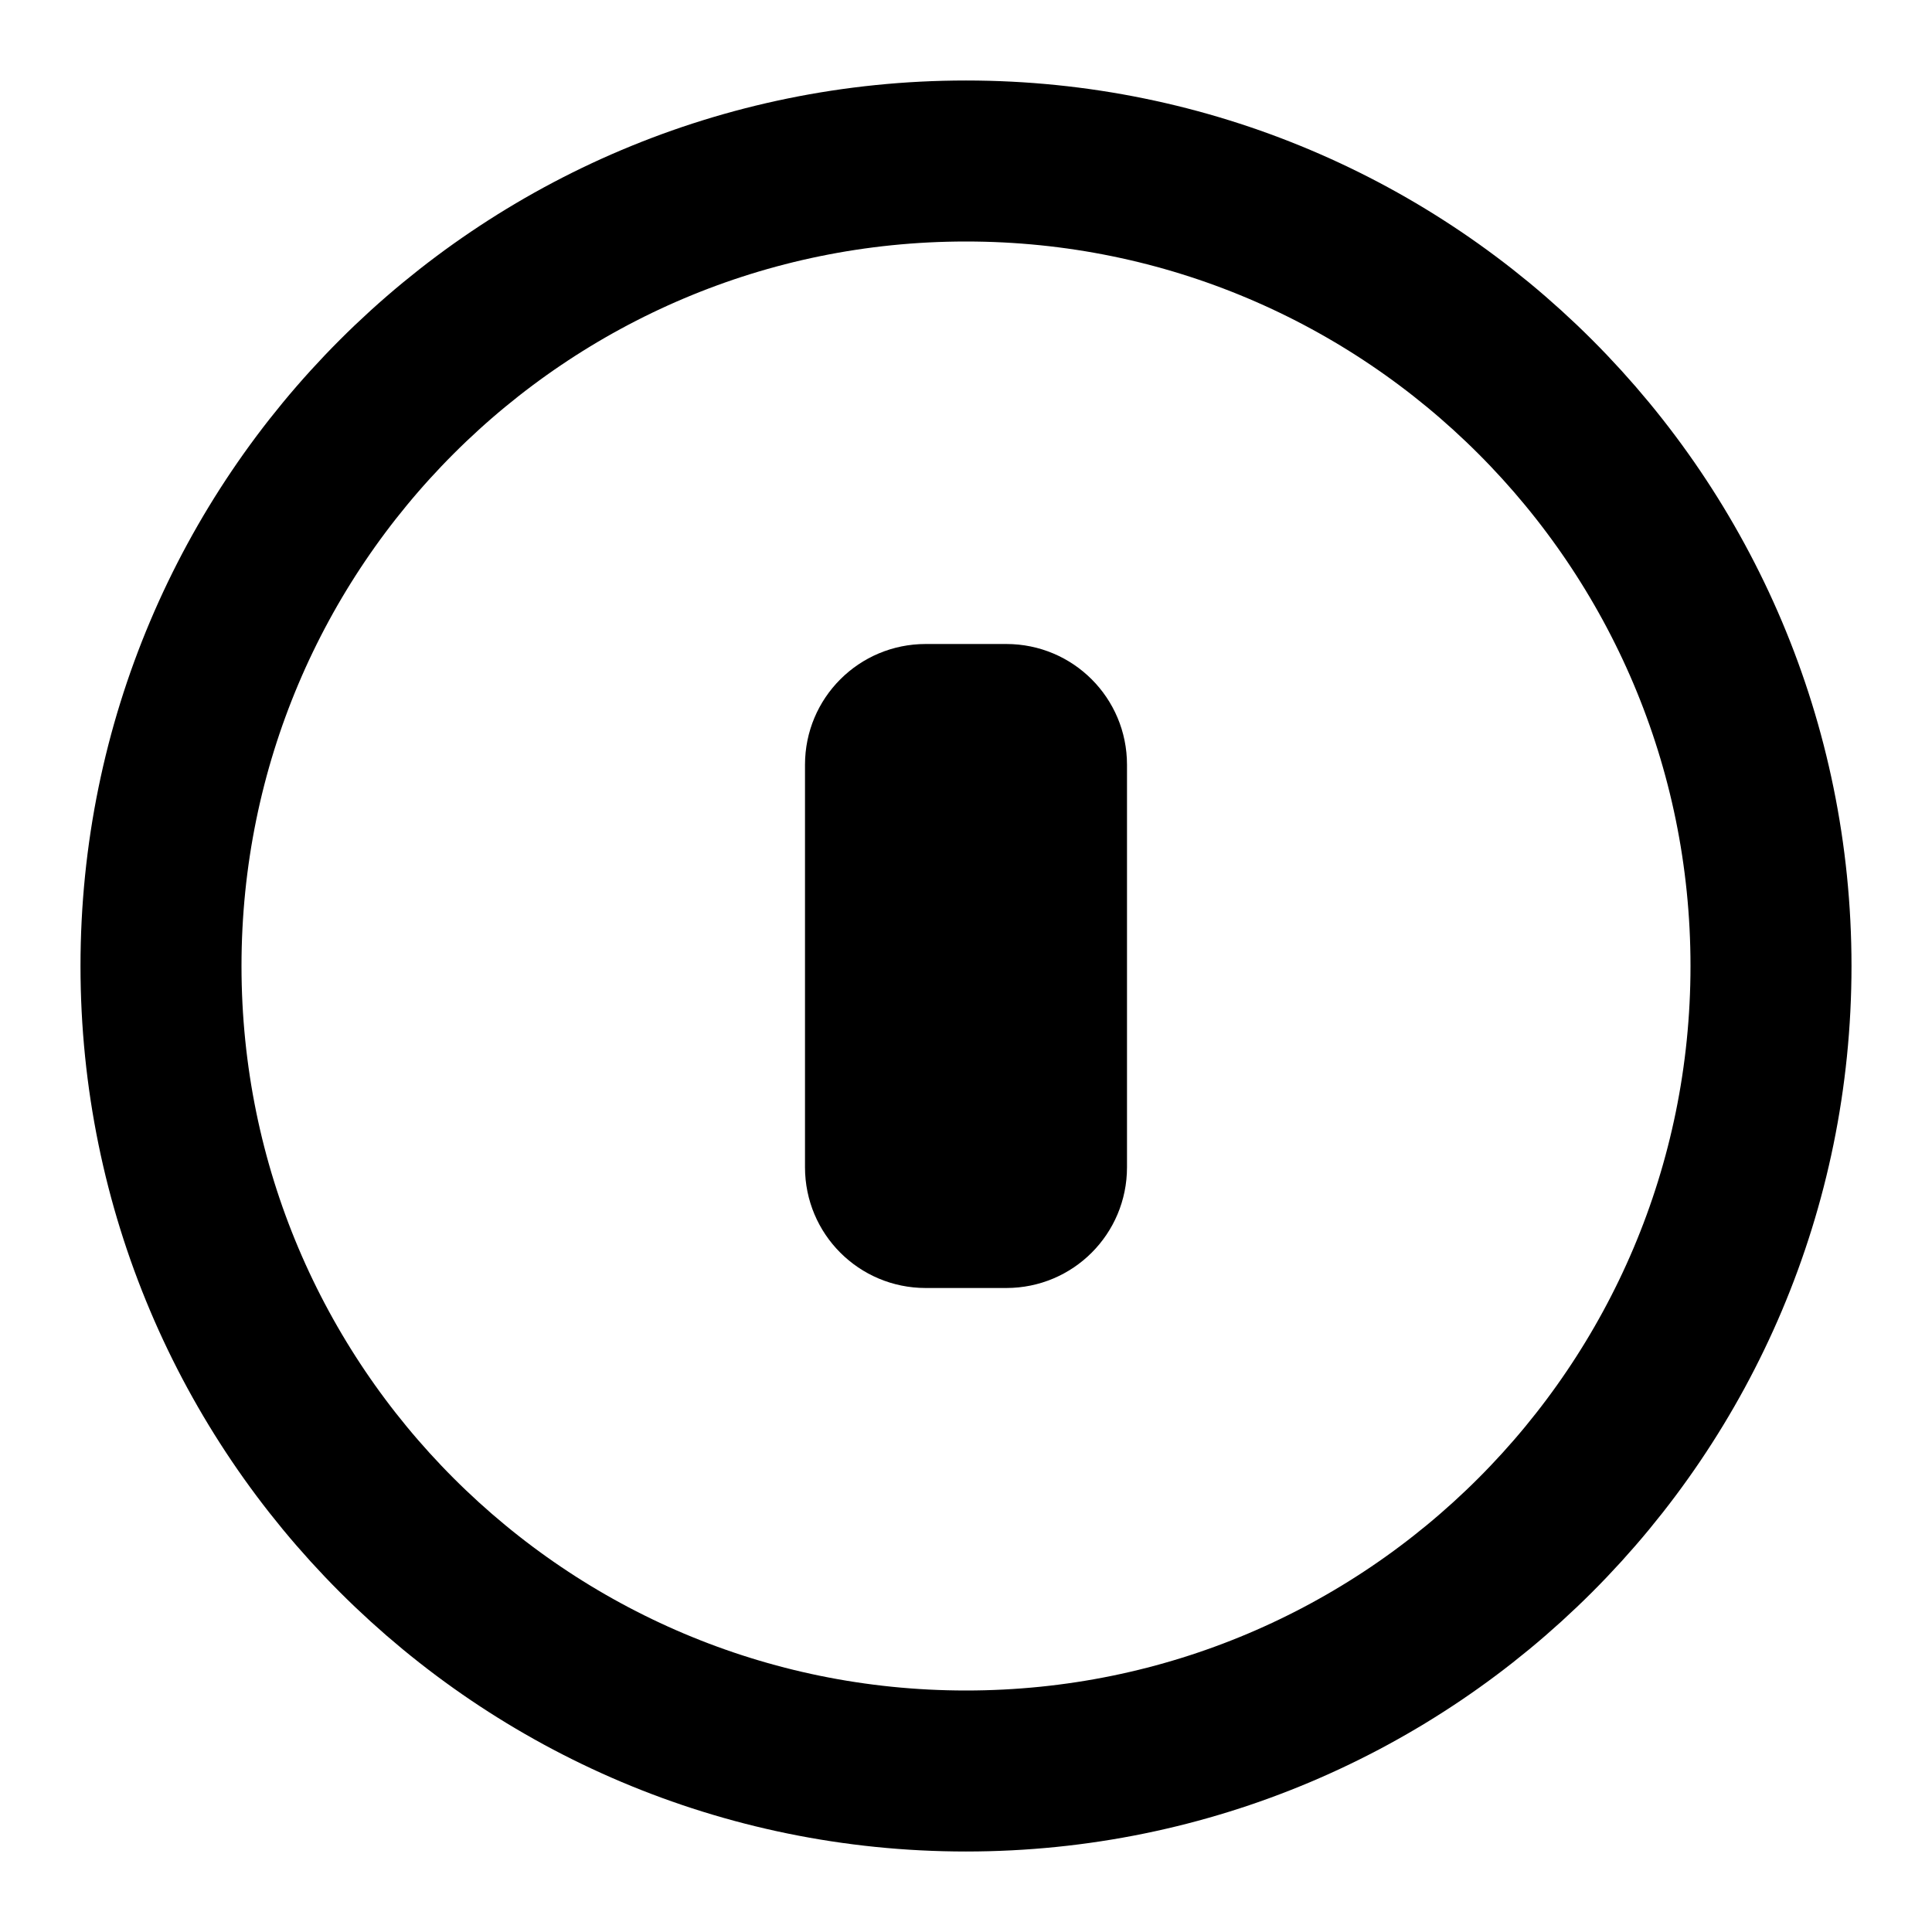
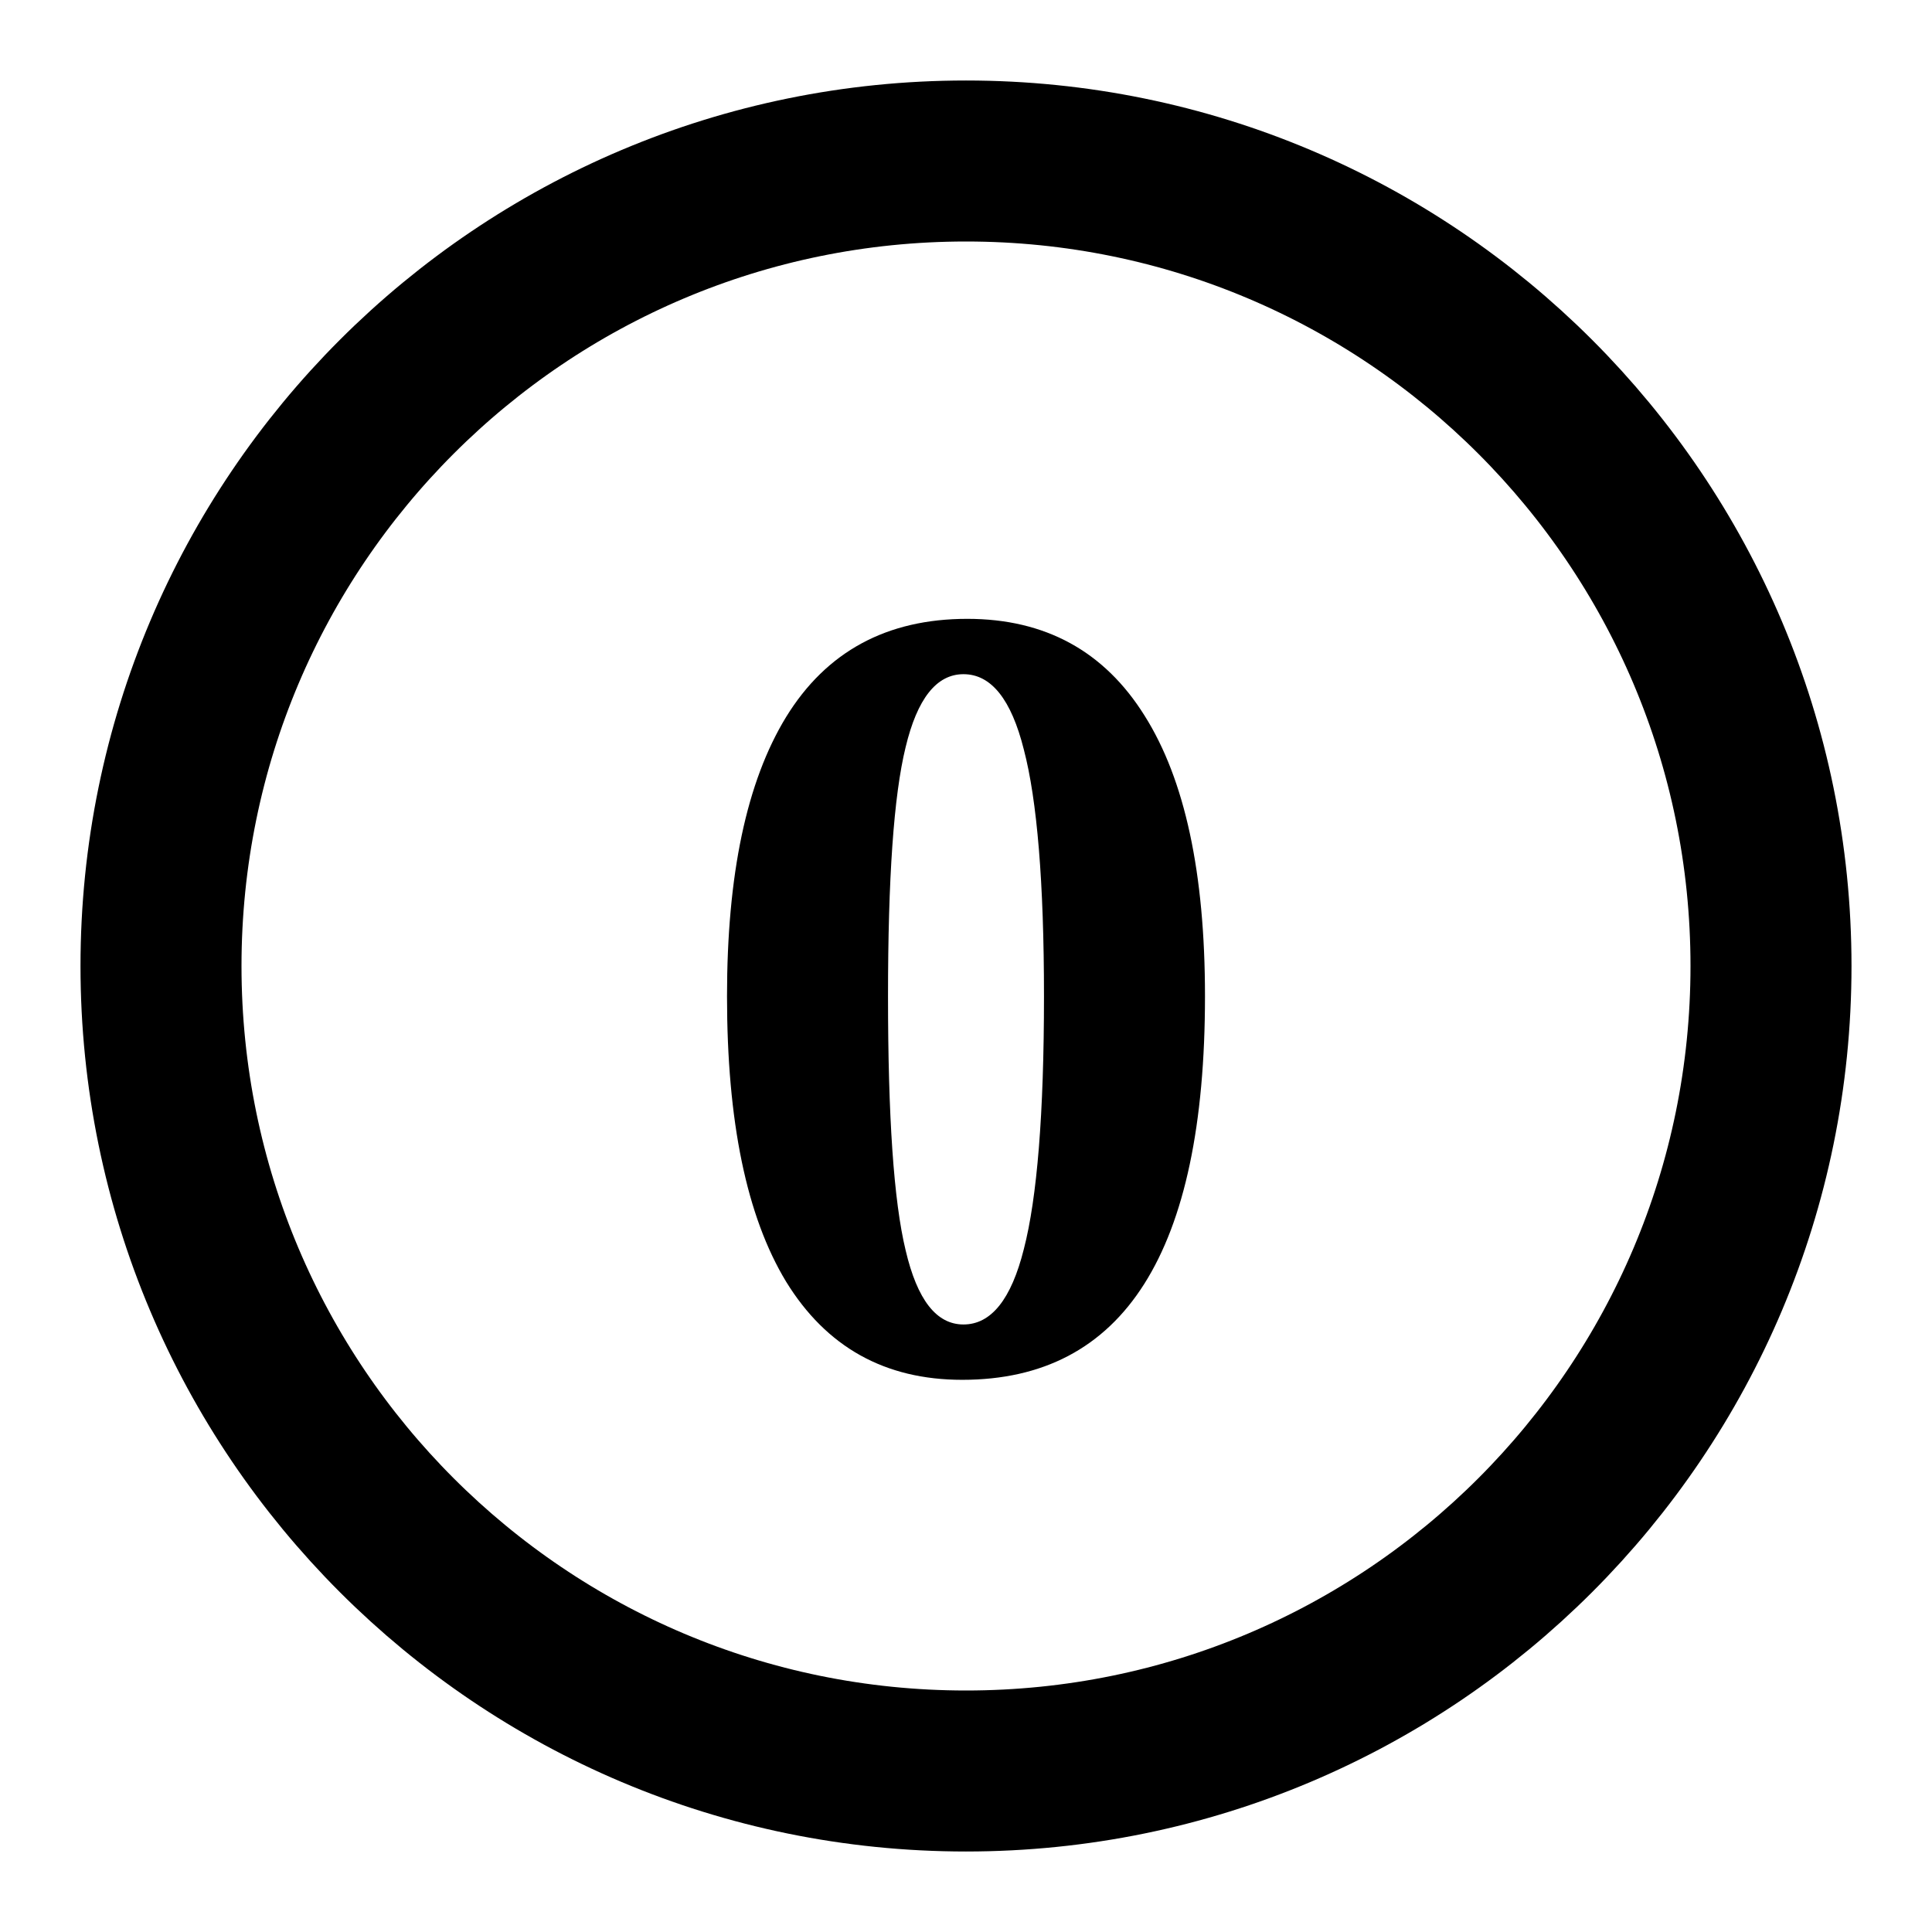
<svg xmlns="http://www.w3.org/2000/svg" viewBox="0 0 24 24" fill="none" stroke="currentColor" stroke-width="2" stroke-linecap="round" stroke-linejoin="round">
  <circle cx="12" cy="12" r="10" />
-   <path d="M10 9.5C10 8.67 10.67 8 11.5 8h1C13.33 8 14 8.67 14 9.5v5c0 .83-.67 1.5-1.5 1.5h-1c-.83 0-1.5-.67-1.5-1.5v-5z" fill="currentColor" stroke="none" />
+   <text x="12" y="17" font-size="14" font-weight="bold" text-anchor="middle" fill="currentColor" stroke="none">0</text>
</svg>
